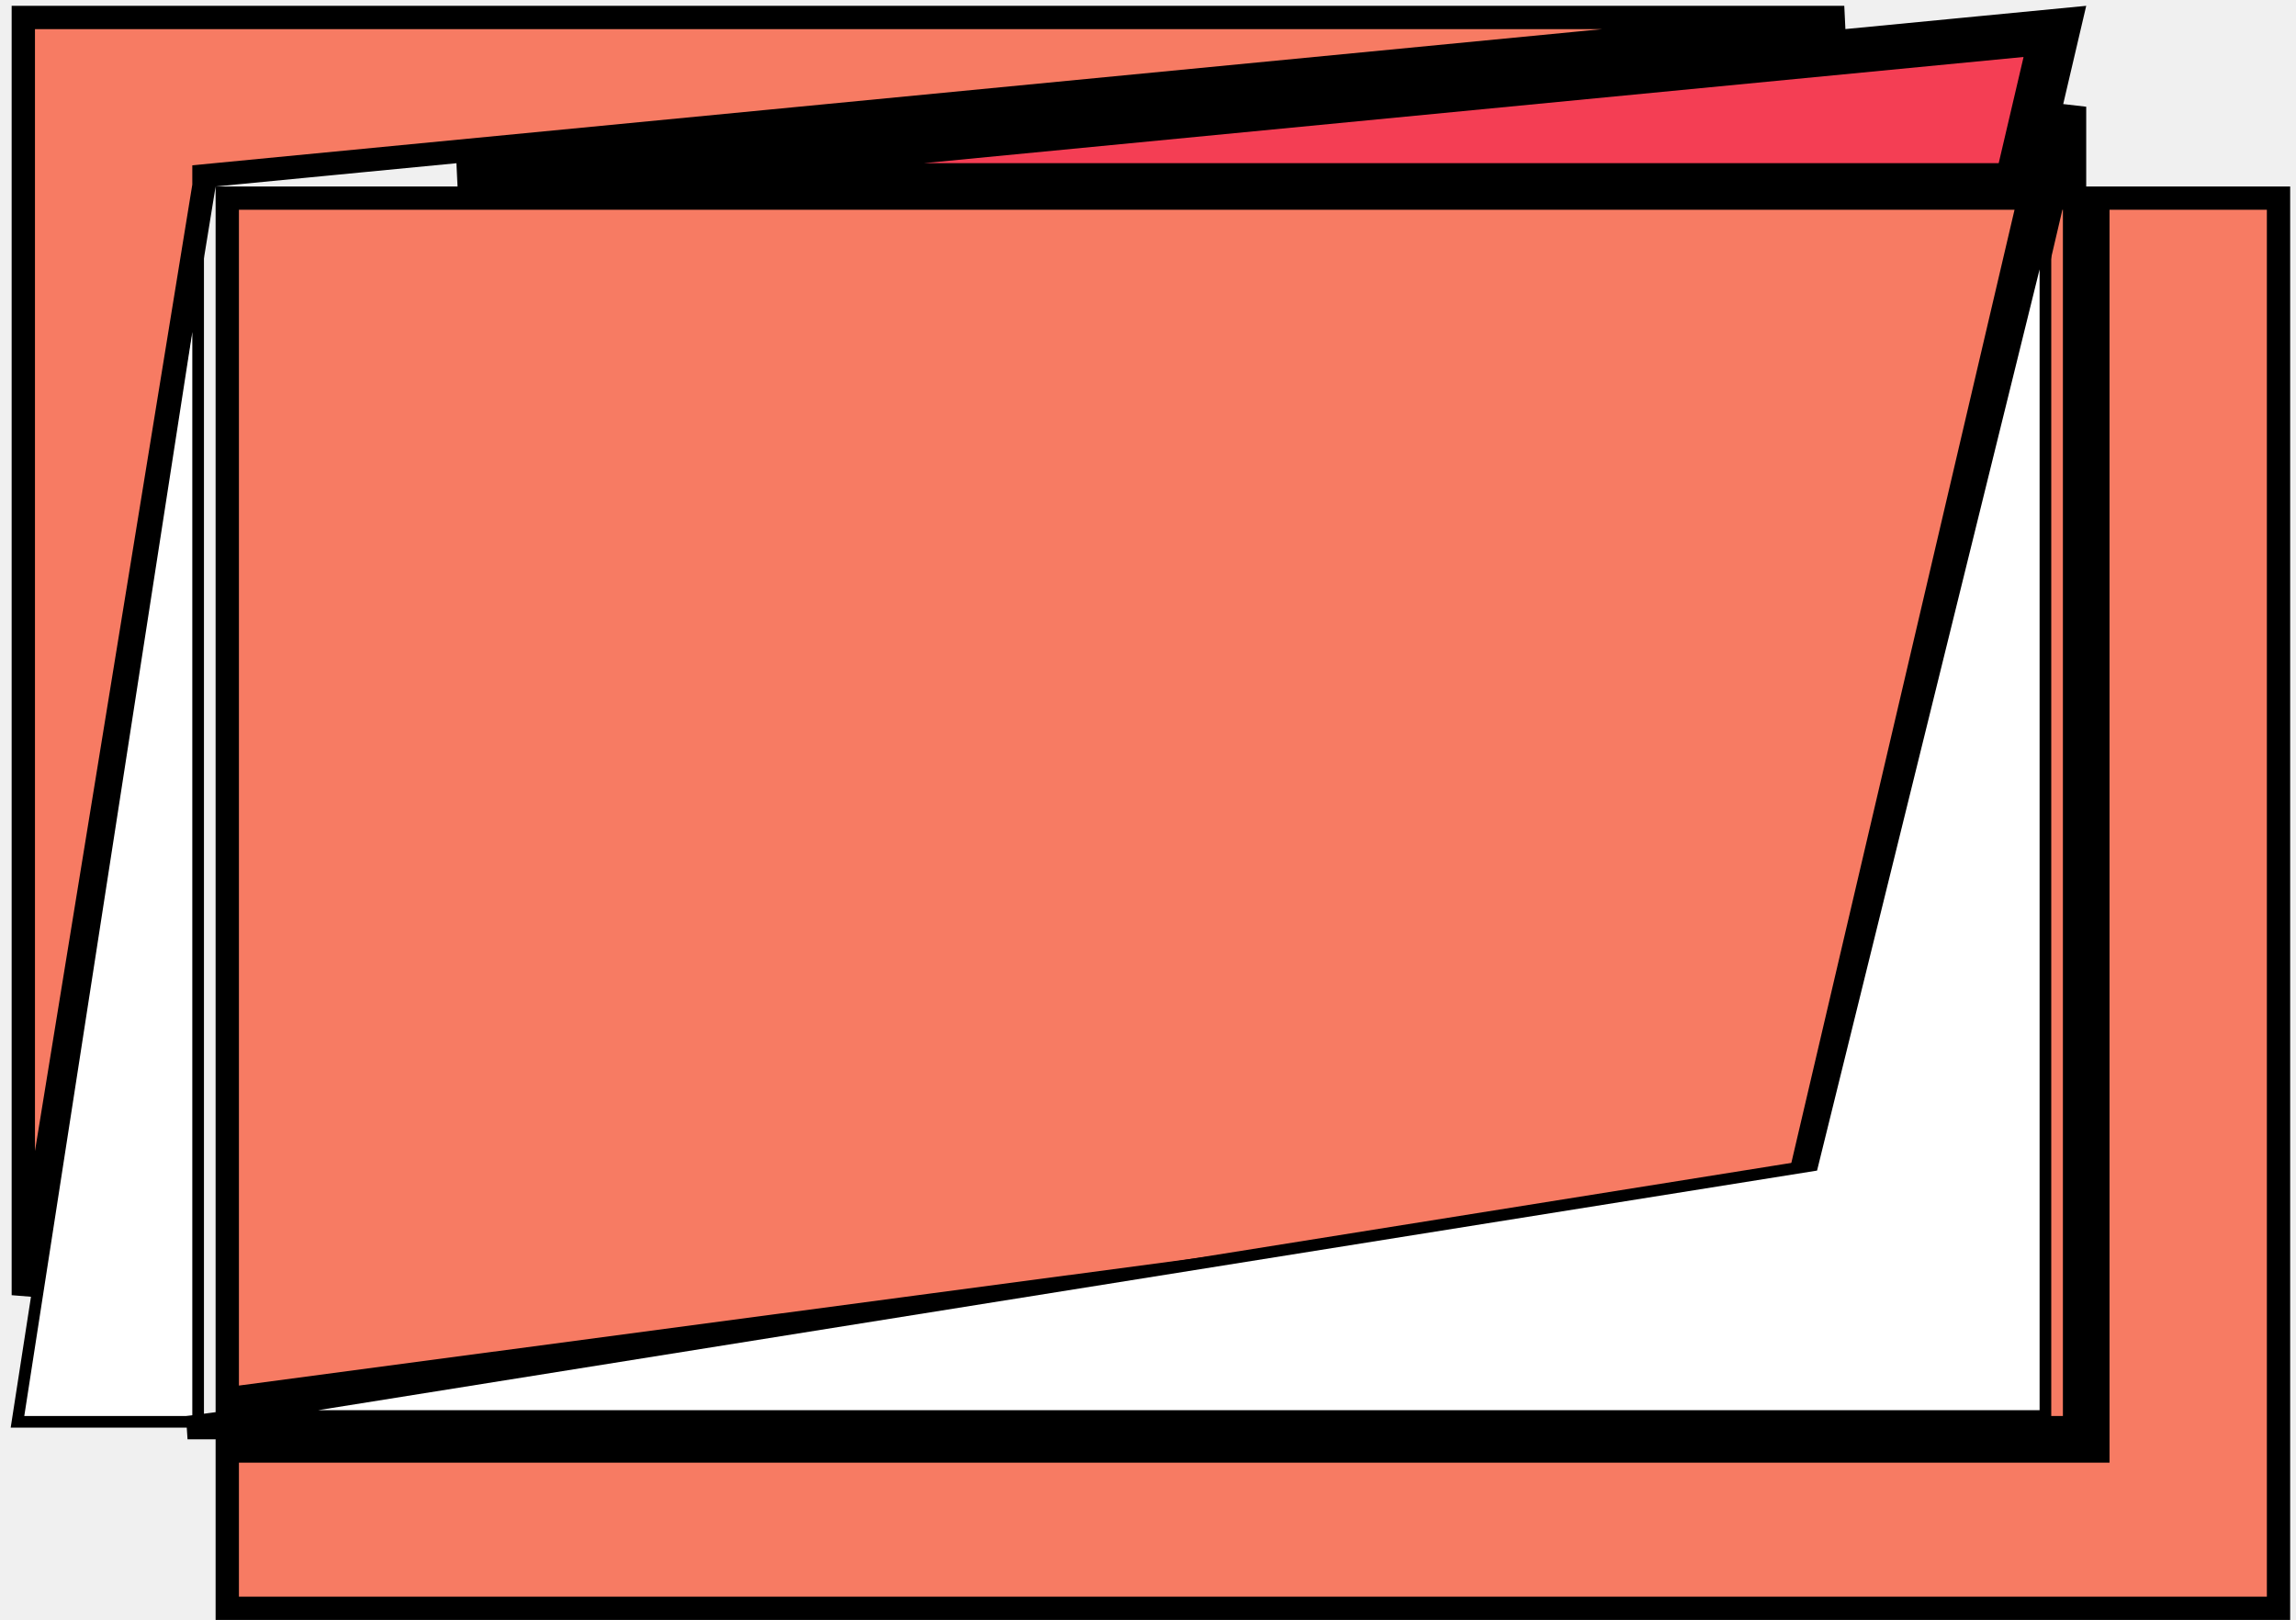
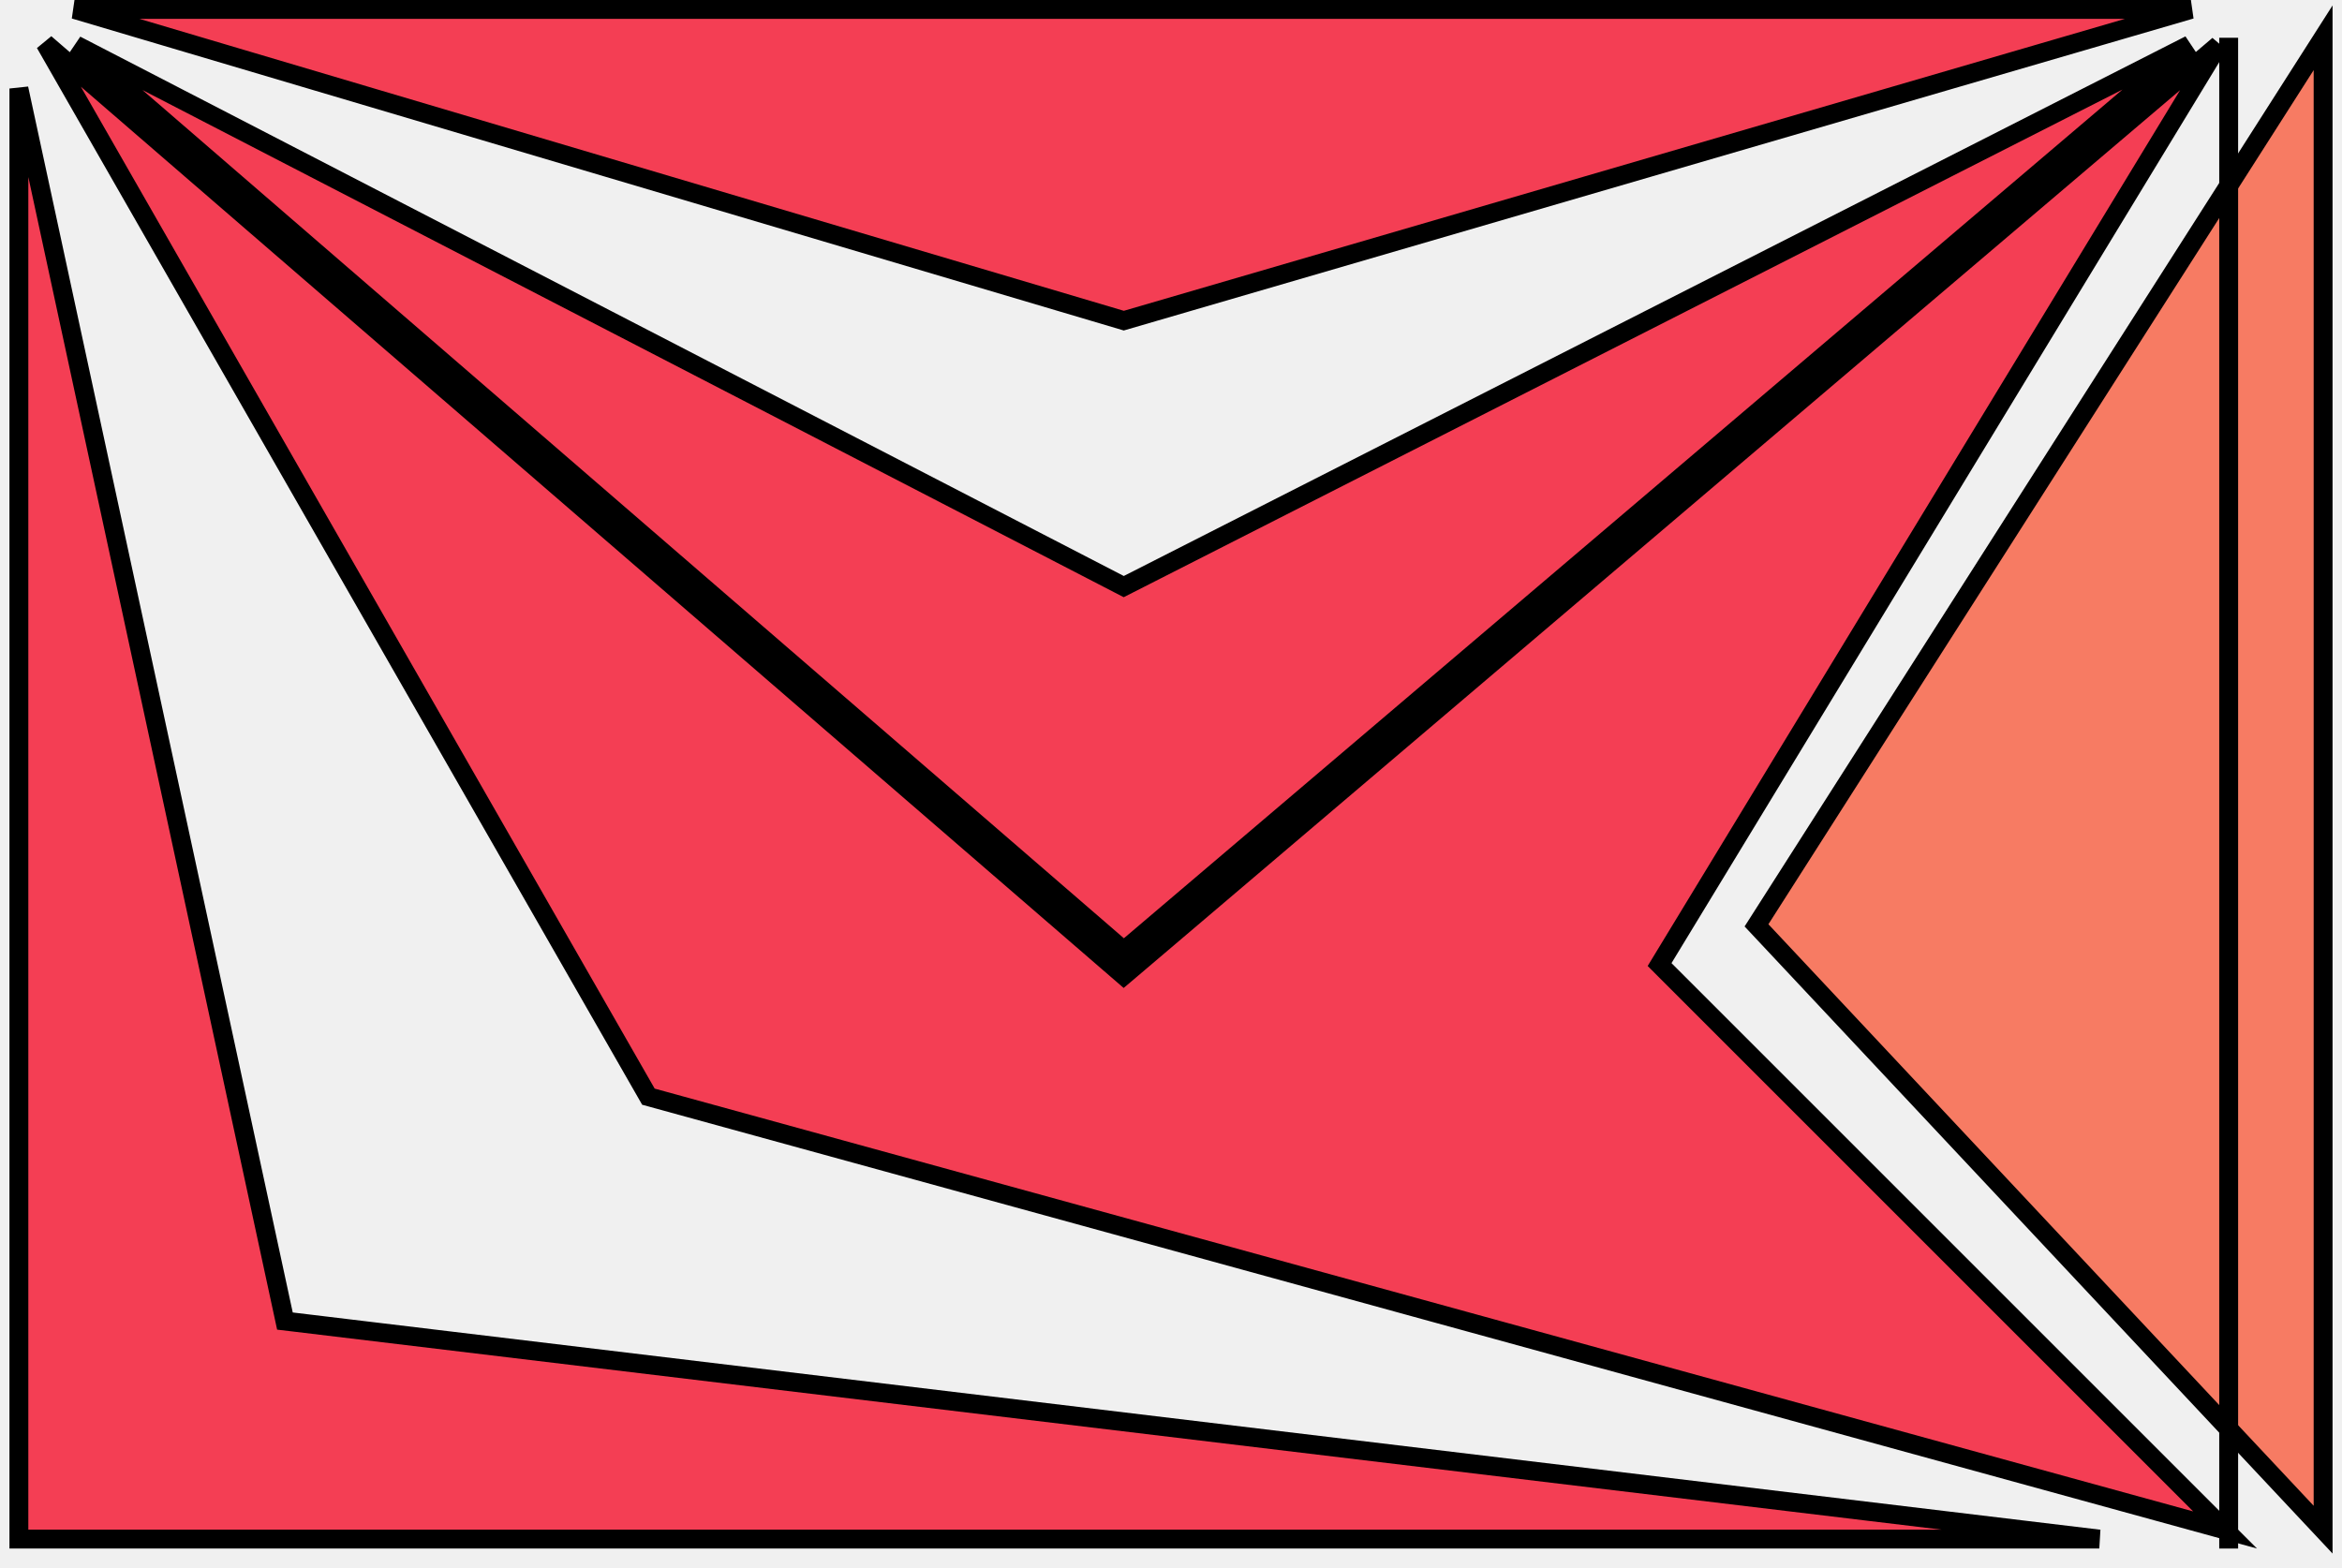
- <svg xmlns="http://www.w3.org/2000/svg" width="197" height="139" viewBox="0 0 197 139" fill="none">
-   <path d="M1.5 122L17 22V122H1.5Z" fill="white" stroke="black" />
-   <path d="M18.404 15.005L17.5 15.092V15.919L2 111.133V1.5H158.242L18.404 15.005ZM39.258 15L177.709 1.629L174.578 15H39.258ZM19.5 17H174.11L154.184 102.1L19.5 120.029V17ZM17.5 122.5H16.091L17.5 122.312V122.5ZM176.632 15L178 9.157V15H176.632ZM180 123.5V17H195.5V138H19.5V124.5H179H180V123.5ZM176.164 17H178V122.5H19.5V122.046L155.132 103.991L155.816 103.9L155.974 103.228L176.164 17Z" fill="#F77B63" stroke="black" stroke-width="2" />
-   <path d="M172.681 15.5H48.137L175.563 3.194L172.681 15.5Z" fill="#F43E54" stroke="black" stroke-width="3" />
-   <path d="M175.5 19L155.5 100L21 121.5H175.5V19Z" fill="white" stroke="black" />
+ <svg xmlns="http://www.w3.org/2000/svg" width="124" height="83" viewBox="0 0 124 83" fill="none">
+   <path d="M123 2V81L93 49L123 2Z" fill="#F77B63" stroke="black" />
+   <path d="M118 2V82" stroke="black" />
+   <path d="M3.944 0.5H60H116L59.501 16.979L3.944 0.5ZM1 81.5V4.687L15.011 69.606L15.086 69.954L15.44 69.996L111.15 81.5H1ZM88.146 51.354L117.81 81.017L34.331 58.072L2.39 2.295L59.173 51.378L59.497 51.658L59.824 51.381L117.464 2.387L88.073 50.74L87.869 51.076L88.146 51.354ZM59.503 50.342L4.022 2.384L59.27 30.944L59.498 31.062L59.727 30.946L115.938 2.372L59.503 50.342Z" fill="#F43E54" stroke="black" />
</svg>
